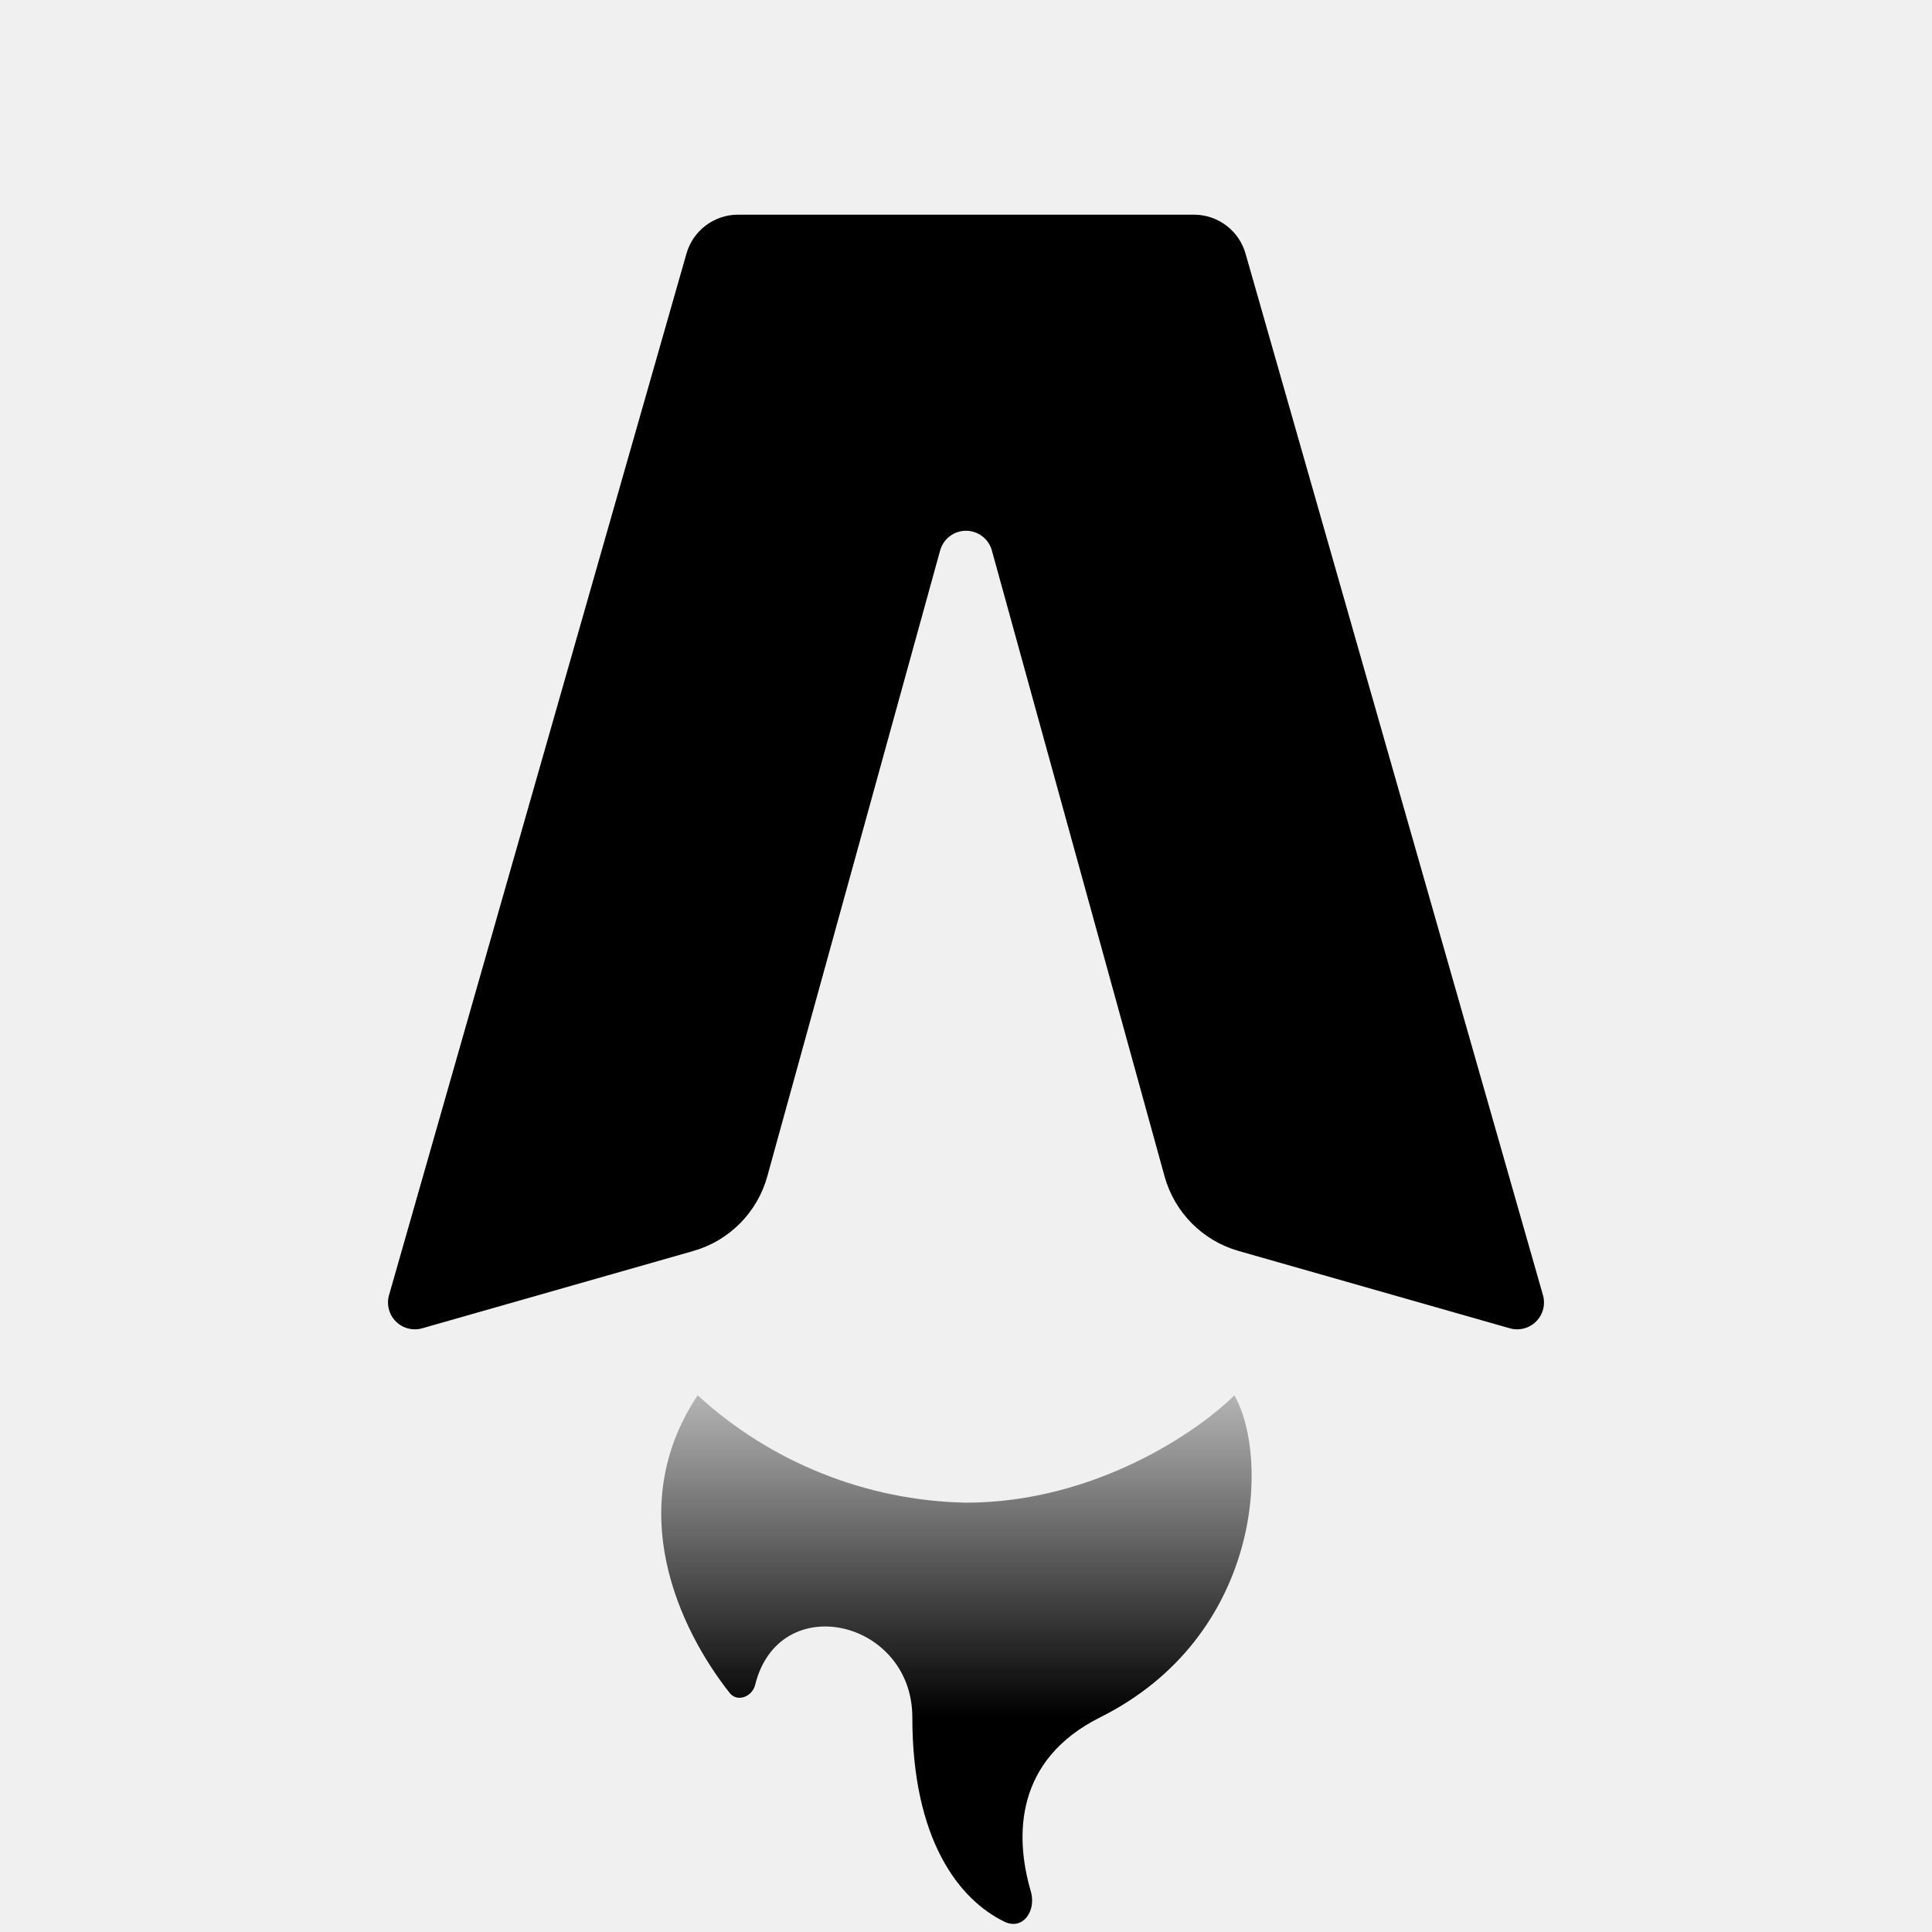
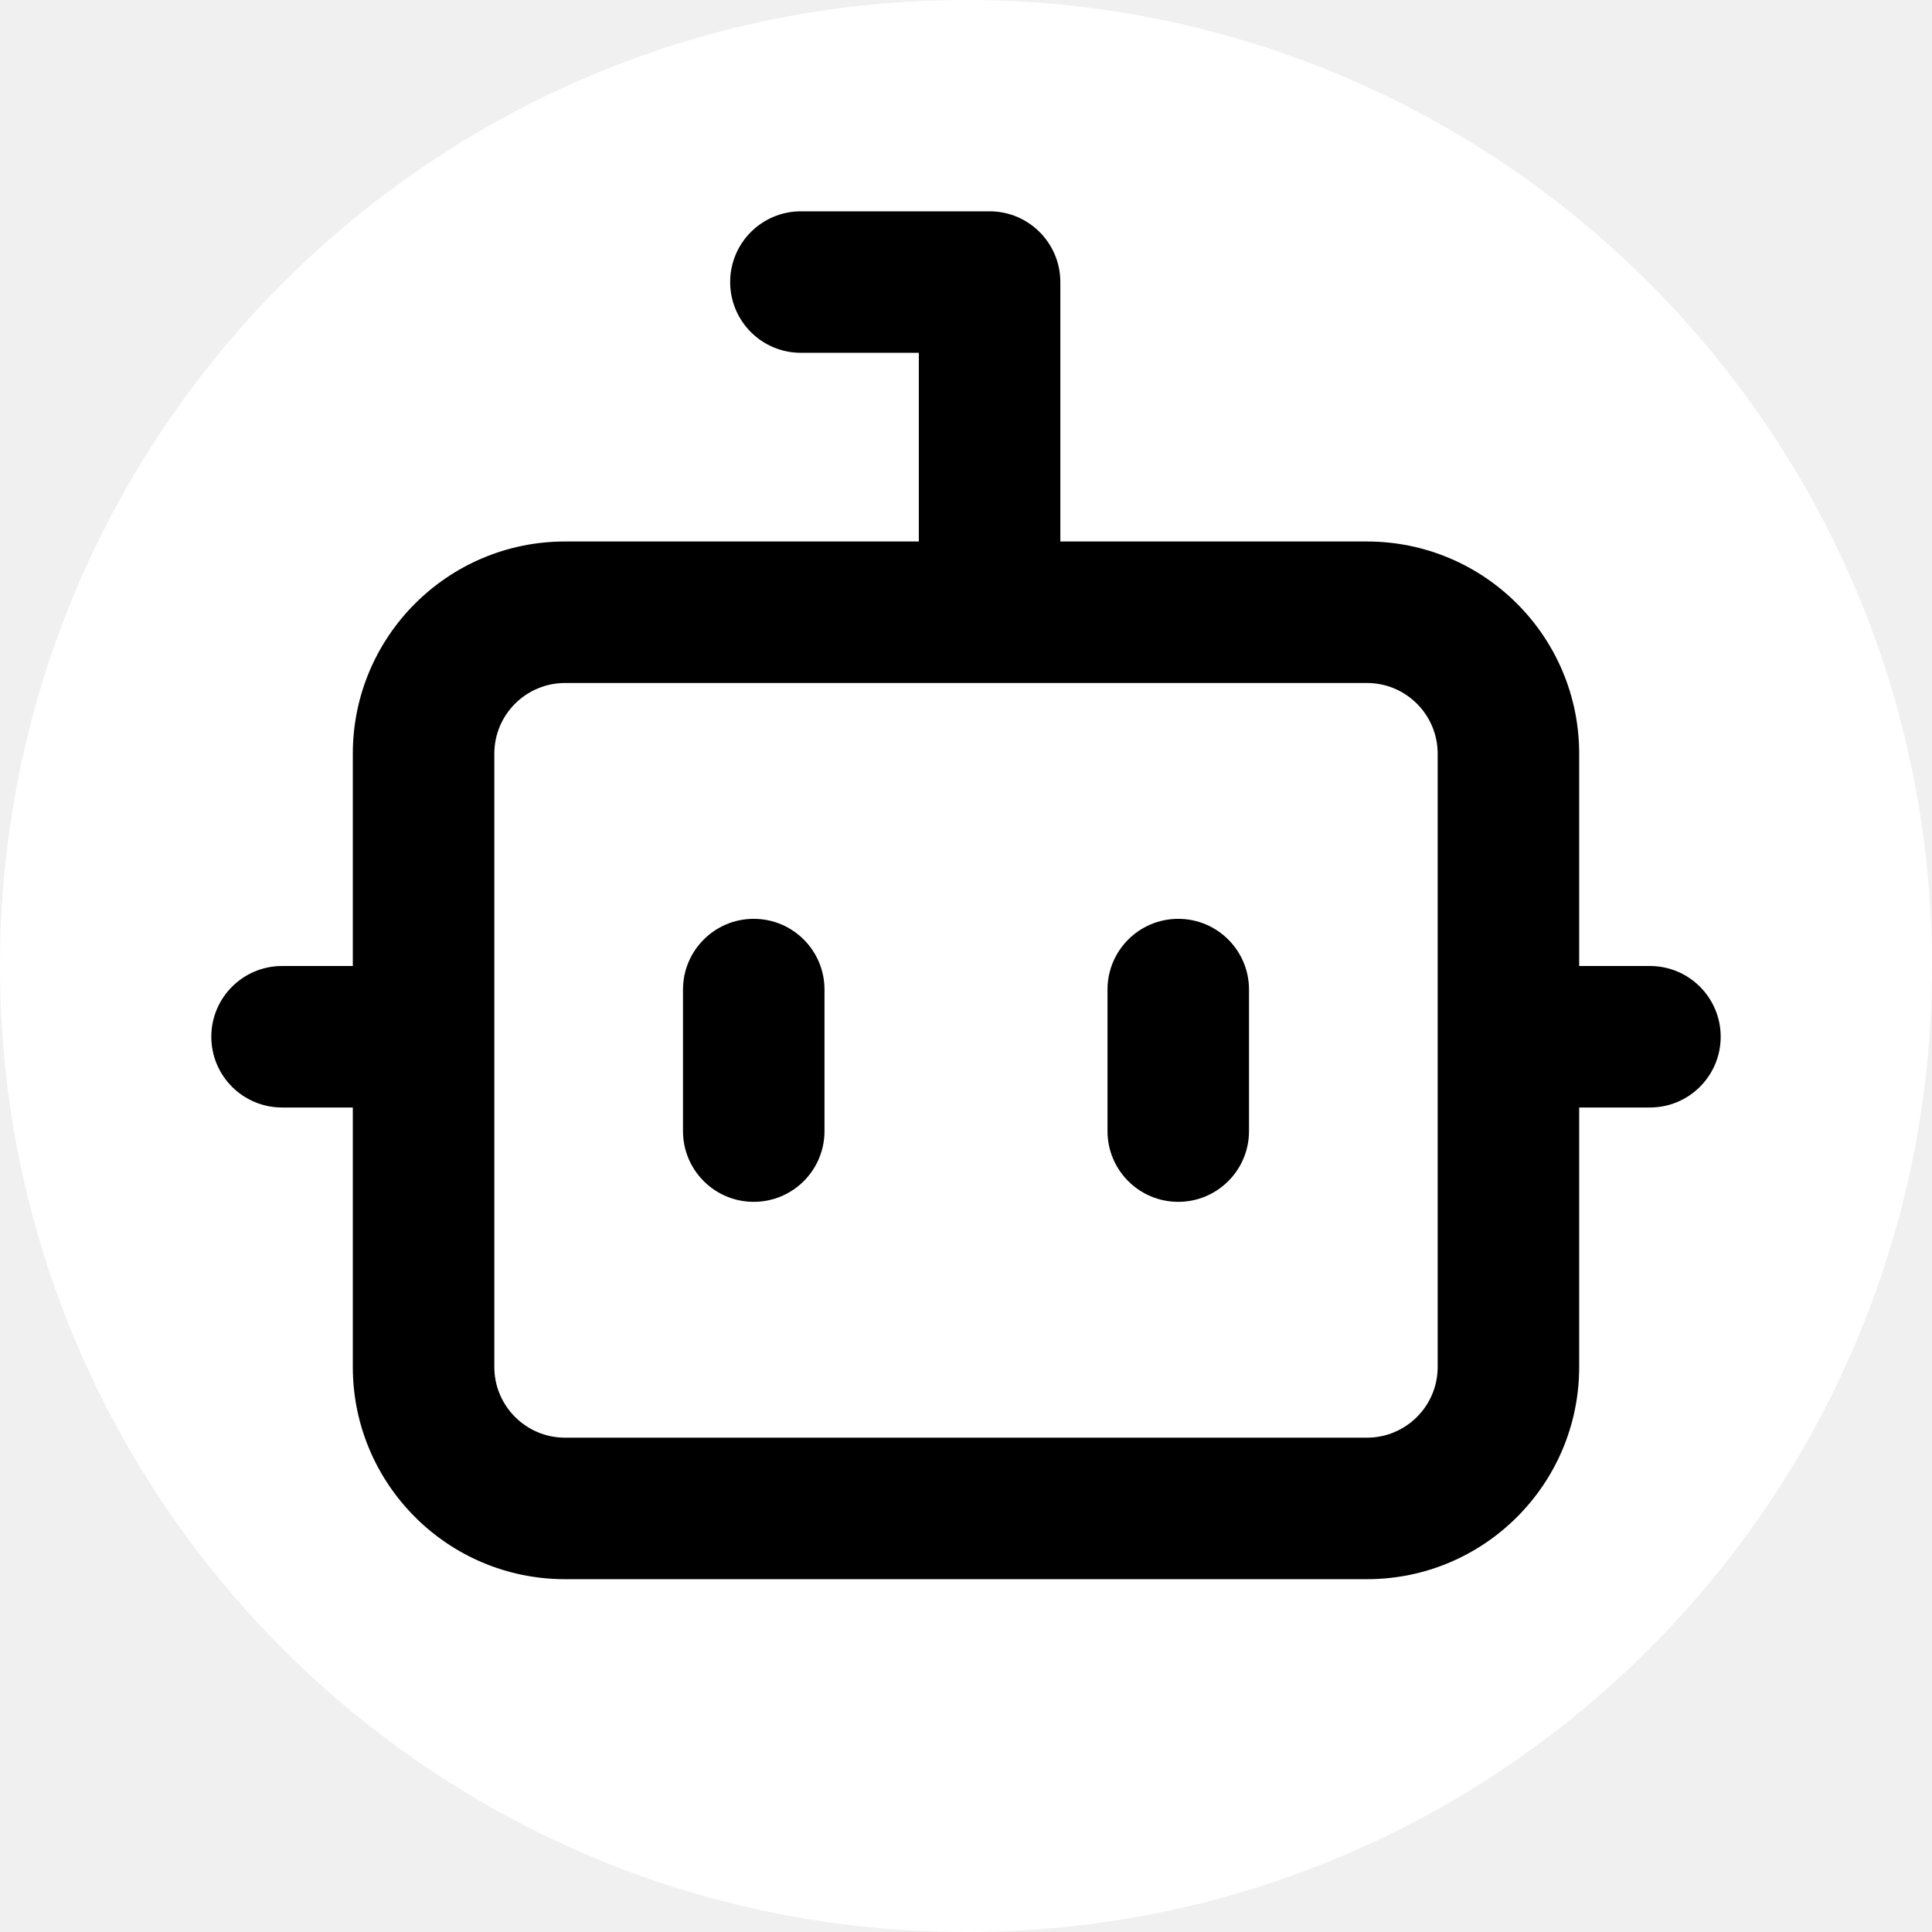
- <svg xmlns="http://www.w3.org/2000/svg" fill="none" viewBox="0 0 36 36">
-   <path fill="#000" d="M22.25 4h-8.5a1 1 0 0 0-.96.73l-5.54 19.4a.5.5 0 0 0 .62.62l5.05-1.44a2 2 0 0 0 1.38-1.4l3.22-11.66a.5.5 0 0 1 .96 0l3.22 11.67a2 2 0 0 0 1.38 1.39l5.05 1.44a.5.5 0 0 0 .62-.62l-5.54-19.4a1 1 0 0 0-.96-.73Z" />
-   <path fill="url(#gradient)" d="M18 28a7.63 7.63 0 0 1-5-2c-1.4 2.1-.35 4.35.6 5.55.14.17.41.07.47-.15.44-1.8 2.93-1.22 2.93.6 0 2.28.87 3.4 1.72 3.81.34.16.59-.2.49-.56-.31-1.05-.29-2.46 1.29-3.25 3-1.5 3.17-4.83 2.5-6-.67.67-2.6 2-5 2Z" />
+ <svg xmlns="http://www.w3.org/2000/svg" xmlns:xlink="http://www.w3.org/1999/xlink" width="512" height="512" viewBox="0 0 512 512" fill="none" class="">
+   <rect id="r4" width="512" height="512" x="0" y="0" rx="256" fill="#FFFFFF" stroke="#DBDBDB" stroke-width="0" stroke-opacity="100%" paint-order="stroke" />
+   <clipPath id="clip">
+     <use xlink:href="#r4" />
+   </clipPath>
  <defs>
-     <linearGradient id="gradient" x1="16" x2="16" y1="32" y2="24" gradientUnits="userSpaceOnUse">
-       <stop stop-color="#000" />
-       <stop offset="1" stop-color="#000" stop-opacity="0" />
+     <linearGradient id="r5" gradientUnits="userSpaceOnUse" gradientTransform="rotate(180)" style="transform-origin: center center;">
+       <stop stop-color="#FFFFFF" />
+       <stop offset="1" stop-color="#0F1015" />
    </linearGradient>
+     <radialGradient id="r6" cx="0" cy="0" r="1" gradientUnits="userSpaceOnUse" gradientTransform="translate(256) rotate(90) scale(512)">
+       <stop stop-color="white" />
+       <stop offset="1" stop-color="white" stop-opacity="0" />
+     </radialGradient>
  </defs>
-   <style>
-     @media (prefers-color-scheme:dark){:root{filter:invert(100%)}}
-   </style>
+   <svg width="400" height="400" viewBox="0 0 16 16" x="56" y="56" alignment-baseline="middle" style="color: rgb(0, 0, 0);">
+     <path fill="currentColor" d="M5.75 7.5a.75.75 0 0 1 .75.75v1.5a.75.75 0 0 1-1.5 0v-1.5a.75.75 0 0 1 .75-.75Zm5.25.75a.75.75 0 0 0-1.5 0v1.5a.75.75 0 0 0 1.5 0v-1.5Z" />
+     <path fill="currentColor" d="M6.25 0h2A.75.75 0 0 1 9 .75V3.5h3.25a2.25 2.25 0 0 1 2.25 2.25V8h.75a.75.75 0 0 1 0 1.5h-.75v2.75a2.25 2.25 0 0 1-2.25 2.25h-8.5a2.25 2.25 0 0 1-2.25-2.25V9.5H.75a.75.75 0 0 1 0-1.5h.75V5.75A2.25 2.25 0 0 1 3.75 3.5H7.5v-2H6.25a.75.75 0 0 1 0-1.5ZM3 5.75v6.5c0 .414.336.75.75.75h8.5a.75.75 0 0 0 .75-.75v-6.5a.75.75 0 0 0-.75-.75h-8.5a.75.75 0 0 0-.75.75Z" />
+   </svg>
</svg>
